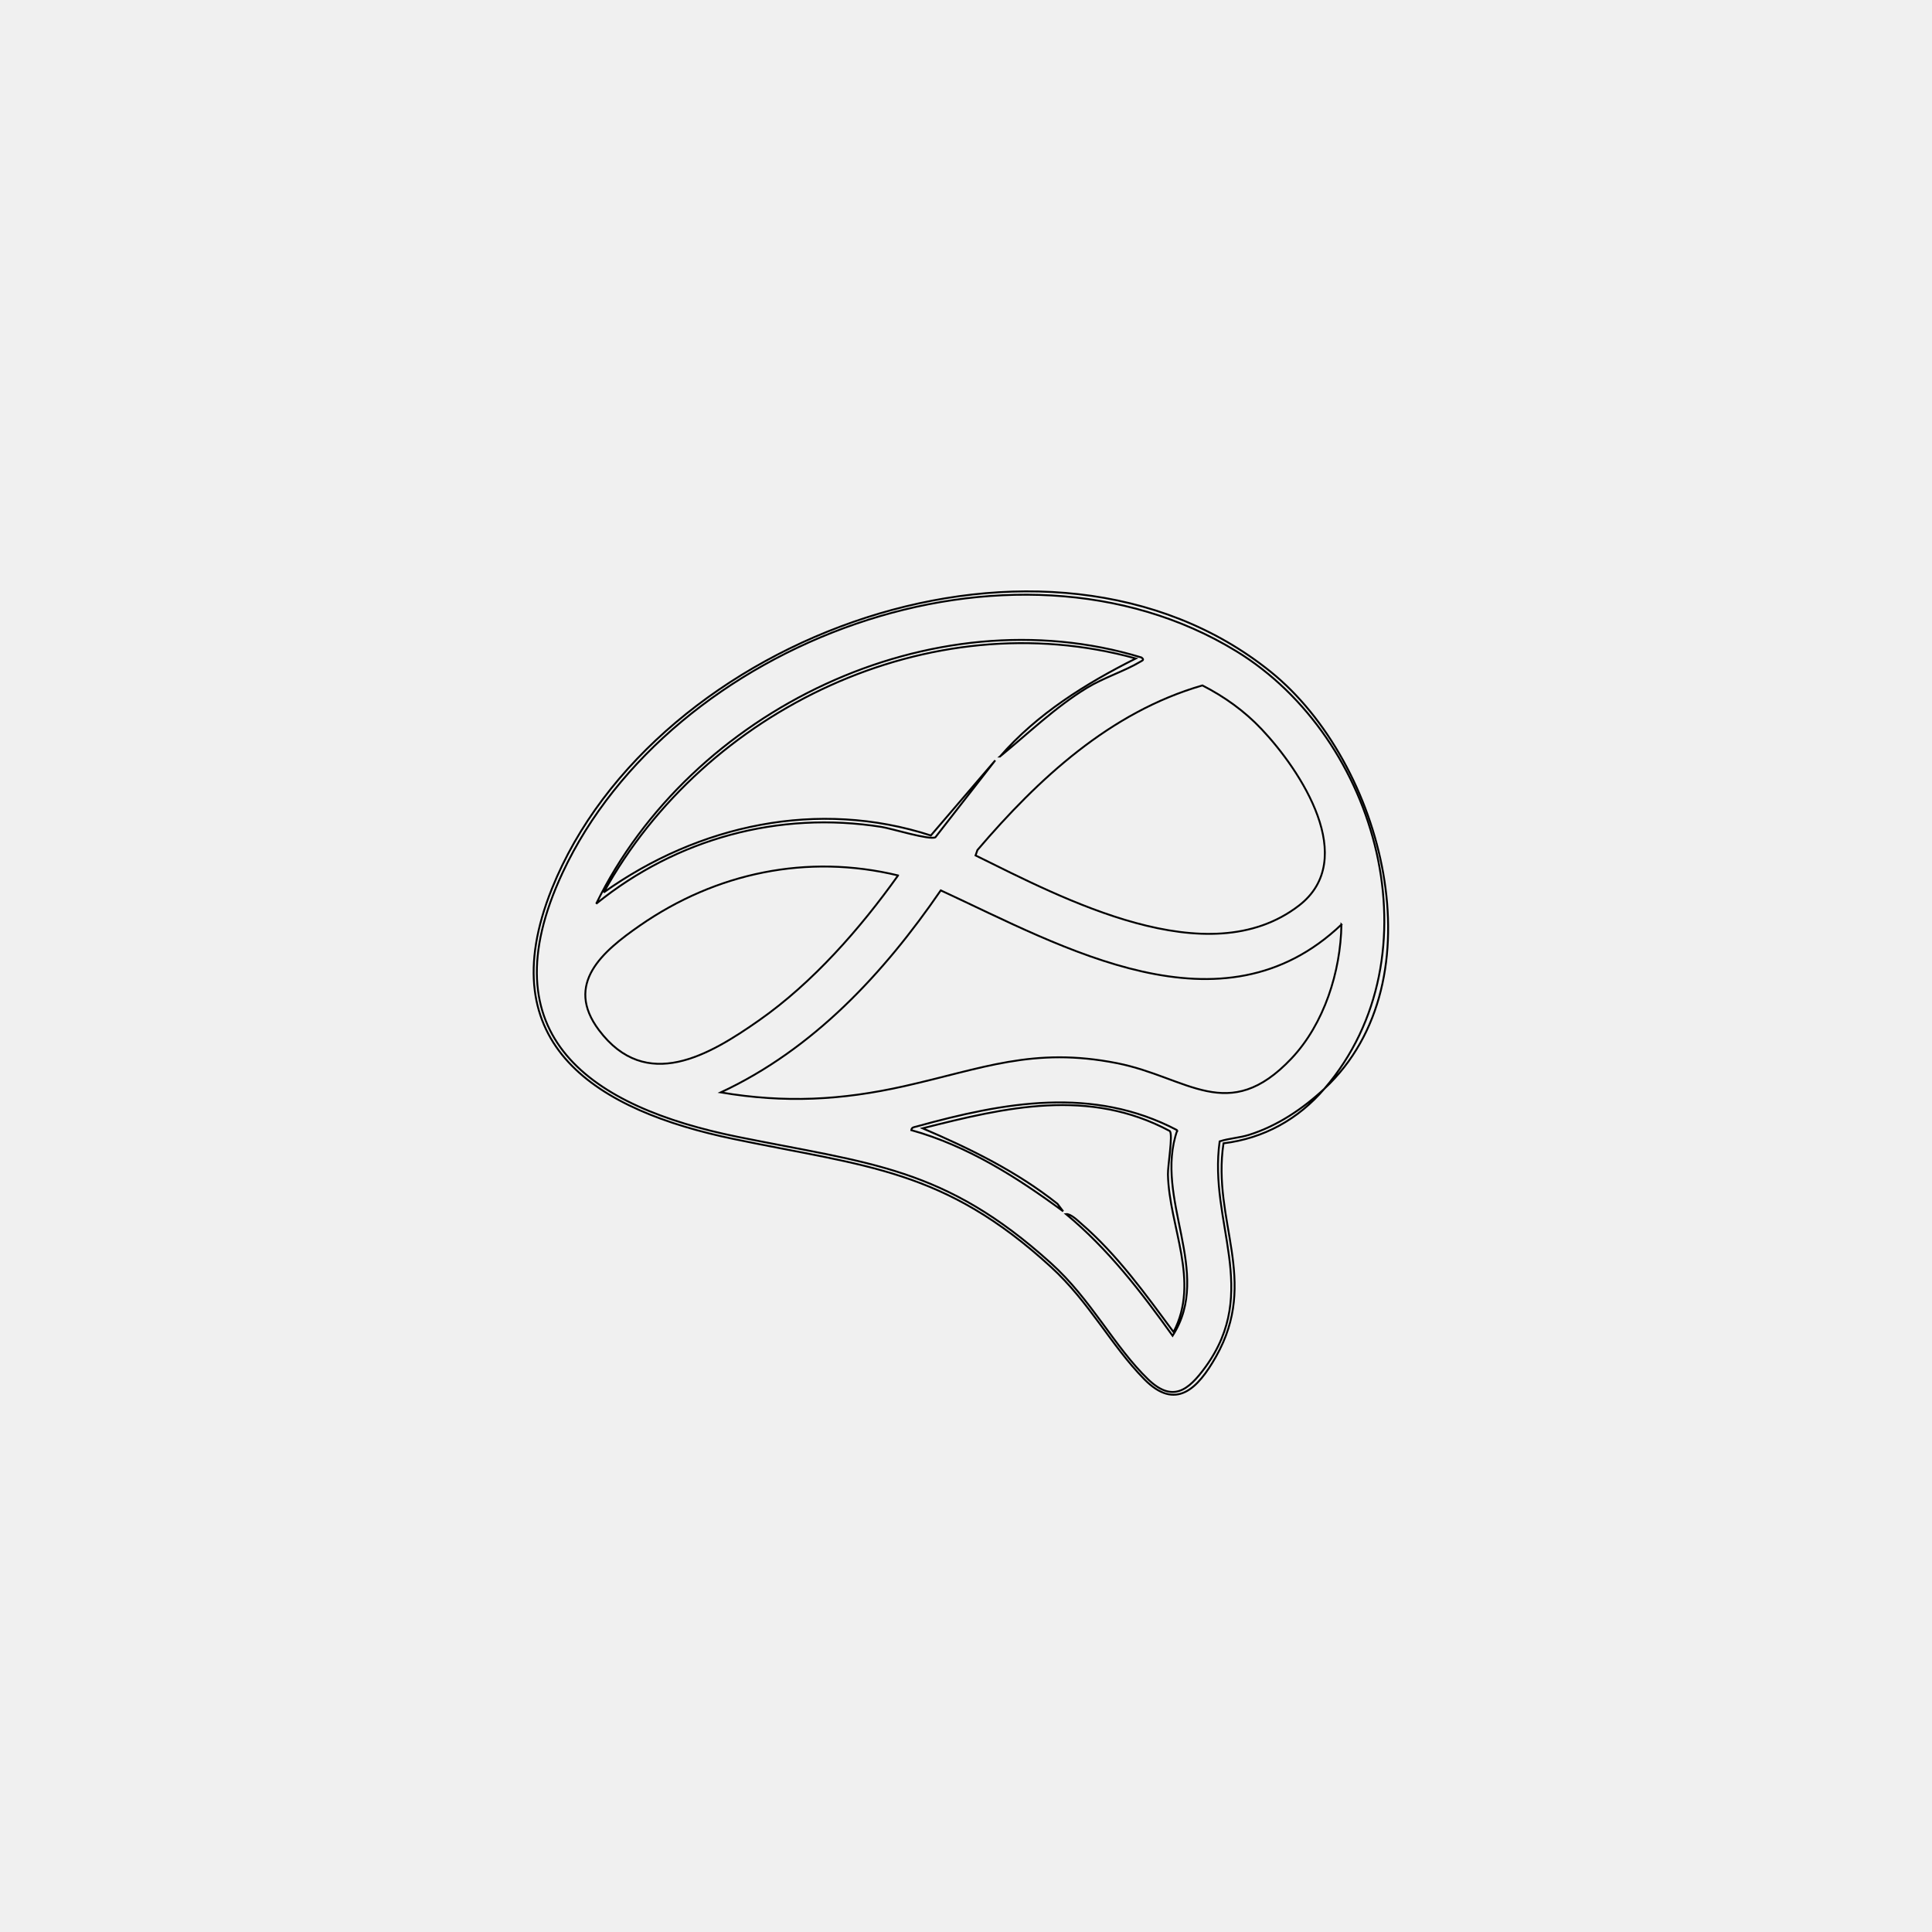
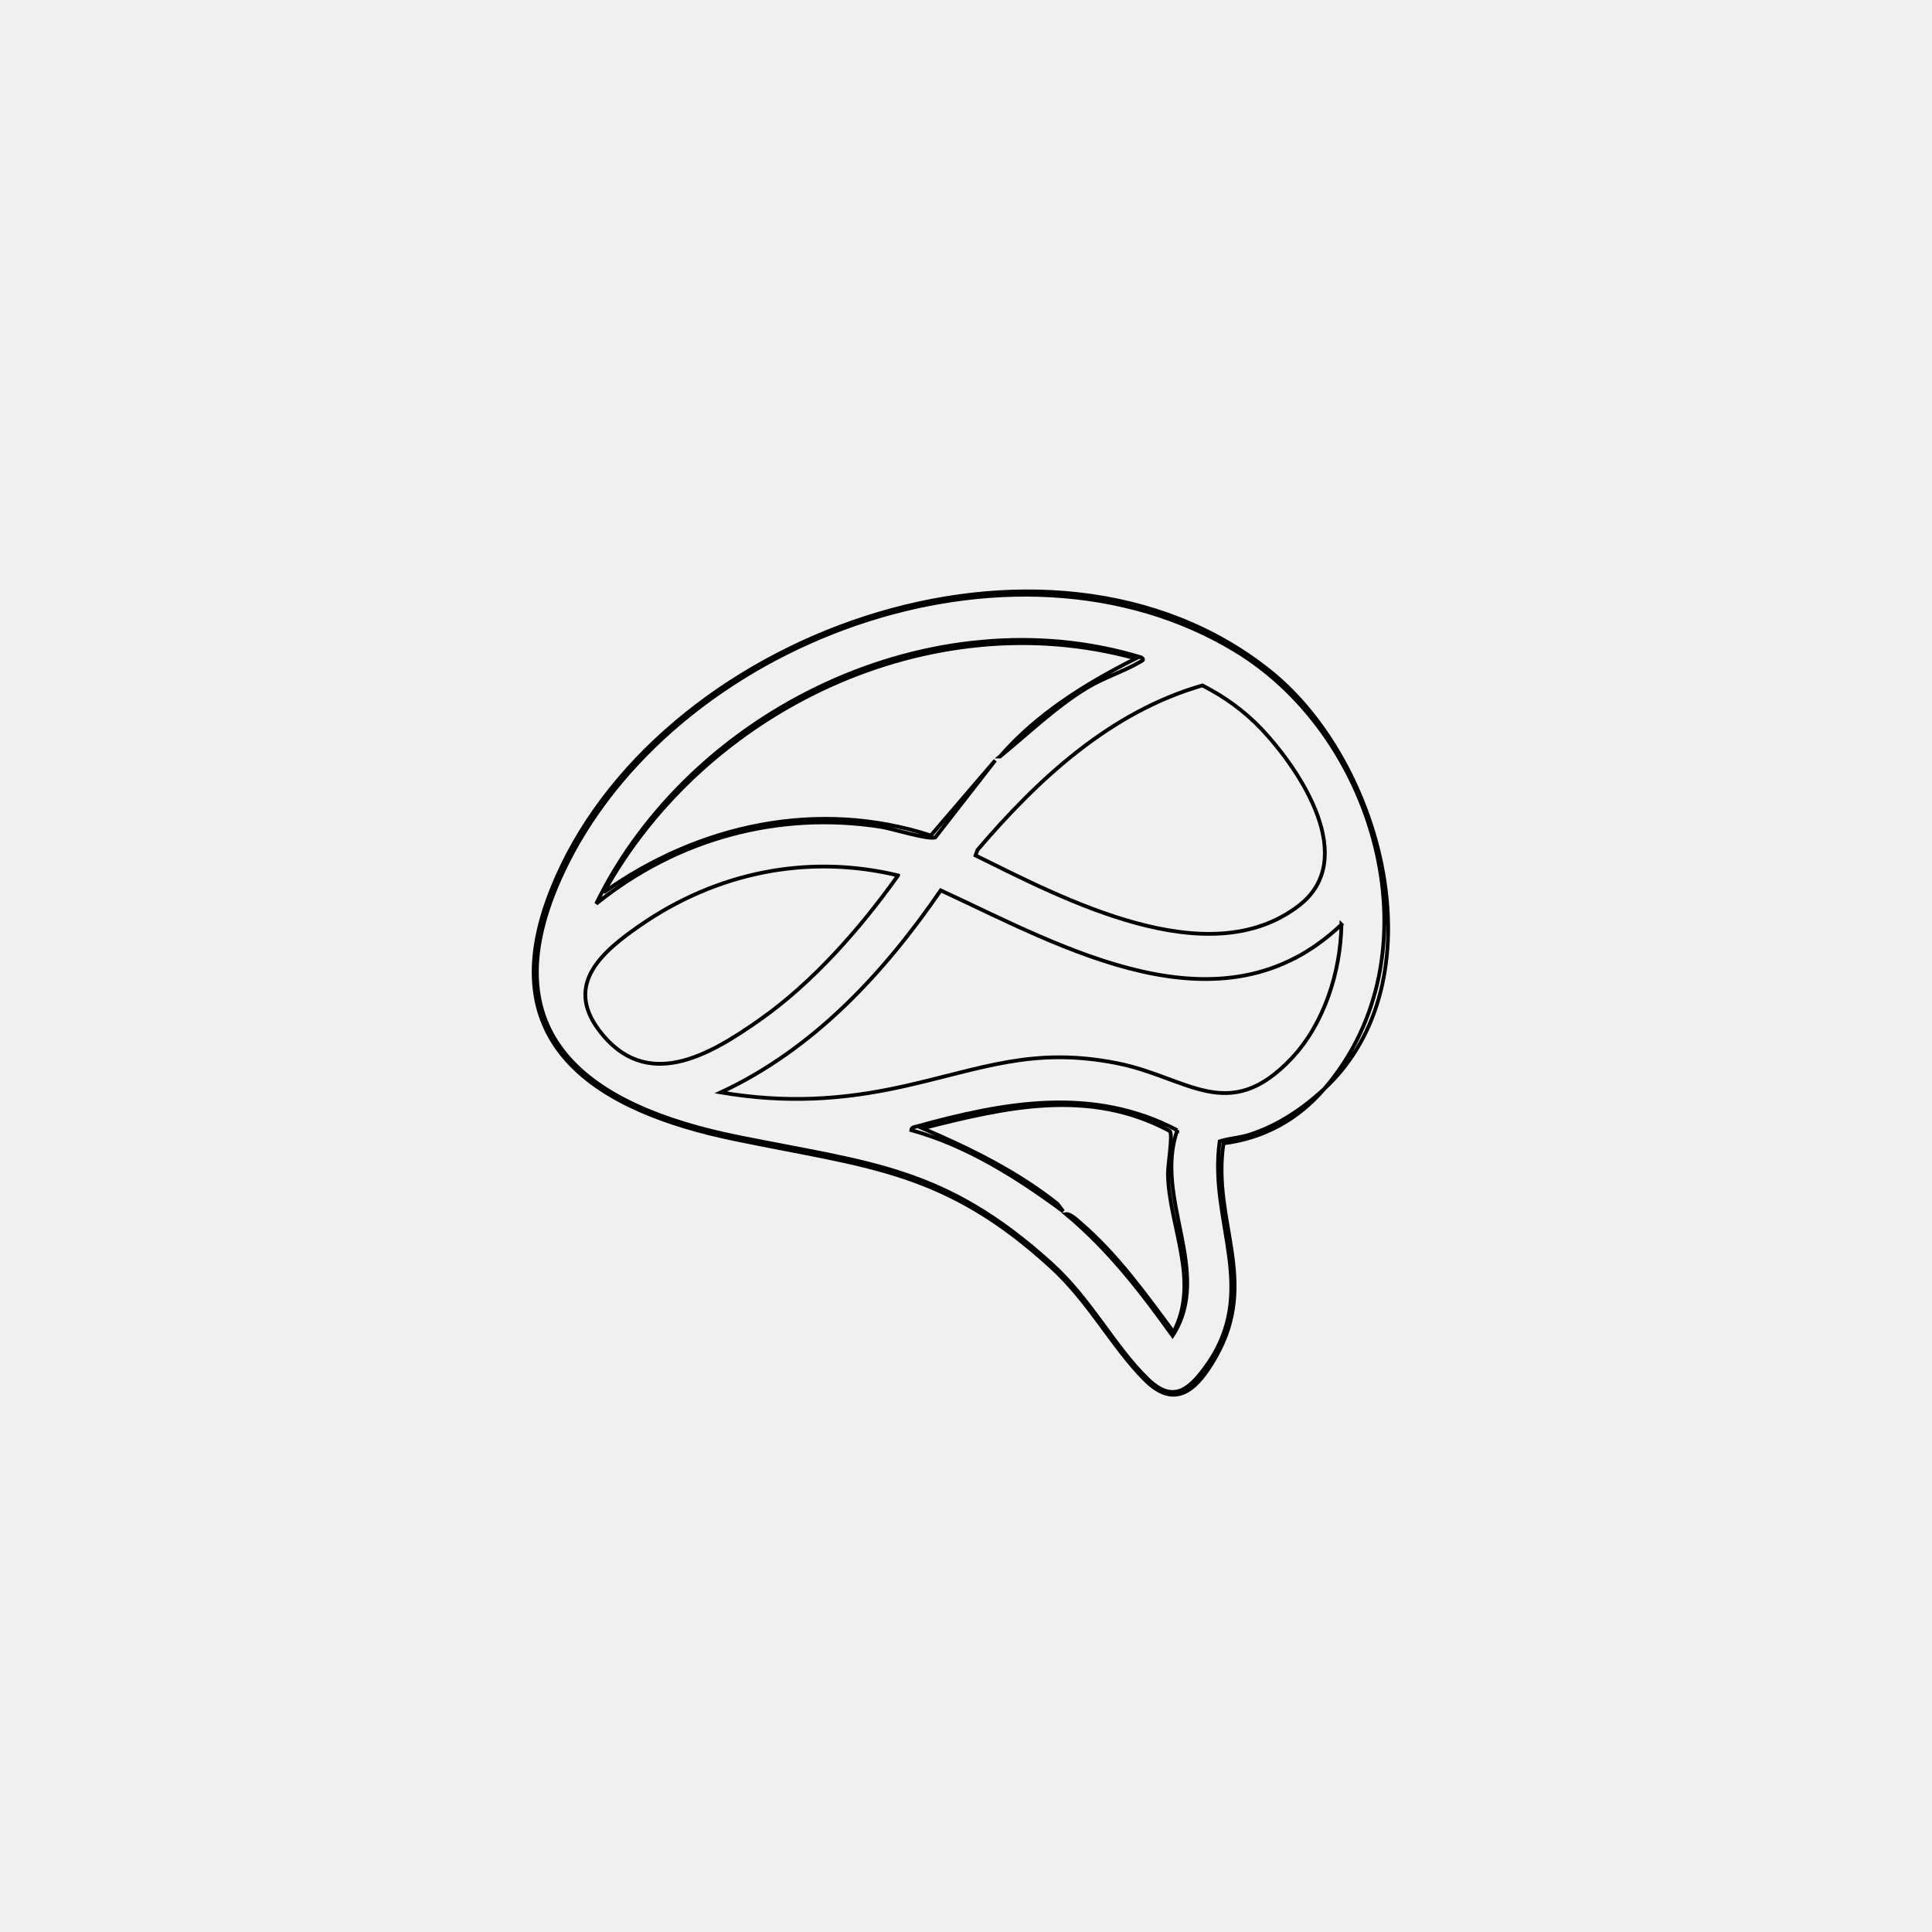
- <svg xmlns="http://www.w3.org/2000/svg" id="Layer_1" width="1024" height="1024" baseProfile="tiny" version="1.2" viewBox="0 0 1024 1024">
-   <path fill="none" stroke="black" d="M702,577c60.51-70.59,28.64-185.75-46.68-231.82-118.89-72.73-299.94-5.16-357.18,117.47-40.55,86.86,15.26,124.16,92.83,139.89,70.58,14.31,109.46,15.91,166.04,66.96,21.44,19.34,33.52,44.2,51.47,61.53,12.95,12.5,21.35,6.06,30.49-6.55,29.23-40.32,1.46-76.43,7.47-119.53,5.07-1.64,10.45-1.85,15.55-3.45,15-4.7,28.6-13.84,40.01-24.49-13.91,16.23-32.1,26.34-53.52,28.98-6.22,41.19,19.02,72.44-3.97,113.03-9.7,17.13-21.35,28.93-38.02,11.99-17.6-17.88-28.97-40.75-49.48-59.52-56.69-51.87-97.36-53.07-168.19-67.81-71.59-14.89-129.69-49.45-96.3-132.66,54.02-134.64,262.85-210.11,380.95-114.98,59.76,48.15,89.95,163.61,28.54,220.96Z" />
-   <path fill="none" stroke="black" d="M710.99,490c-.42,24.98-9.16,52.68-26.48,71.01-33.52,35.47-55.04,9.89-92.5,2.49-44.51-8.79-71.33,2.91-112.8,12.21-33.33,7.47-63.31,9.01-97.2,3.29,49.13-22.89,86.41-63.12,116.61-107.08,64.96,30.06,148.93,78.55,212.38,18.09Z" />
-   <path fill="none" stroke="black" d="M530,400.99c19.64-22.61,45.47-38.66,71.99-51.98-109.12-30.29-228.37,26.91-281.99,123.98,50.34-35.83,113.49-49.6,173.37-30.17l34.13-39.81-31.72,40.77c-3.18,1.6-23.28-4.66-28.57-5.5-54.51-8.62-108.58,6.23-151.21,40.72,50.02-102.48,177.68-164.43,289.01-130.52,1.67,1.31.57,1.53-.73,2.31-8.21,4.92-19.27,8.36-28.2,13.8-16.78,10.23-30.95,24.07-46.09,36.4Z" />
-   <path fill="none" stroke="black" d="M668.6,386.39c21,22.25,51.72,69.04,19.87,93.58-48.3,37.22-125.11-3.77-171.41-26.57l.99-2.85c32.23-37.75,70.36-73.15,119.25-87.26,11.66,5.96,22.32,13.59,31.29,23.1Z" />
-   <path fill="none" stroke="black" d="M623.99,599.04c-12.71,36.14,19.16,75.38-2.49,108.94-16.77-23.39-34.2-46.01-56.49-64.49,2.42-.28,6.22,3.46,8,5,19.17,16.55,34.02,37.29,48.98,57.51,14.22-27.09-2.34-55.8-2.96-83.51-.11-4.75,2.75-21.02,1-23.01-42.88-22.99-86.73-12.67-131.02-1.46,25.16,10.8,49.91,22.88,71.46,40.02l3.02,3.98c-24.51-18.07-50.8-34.77-80.49-43.02.2-1.56,1.45-1.56,2.61-1.88,46.44-12.87,93.53-21.64,138.38,1.93Z" />
-   <path fill="none" stroke="black" d="M476,464.01c-20.01,28.07-45.09,56.76-73.69,76.8-26.38,18.49-59.86,38.39-84.83,5.21-18.54-24.63,2.04-41.83,21.62-55.43,40.34-28.02,88.72-38.21,136.9-26.59Z" />
+ <svg xmlns="http://www.w3.org/2000/svg" id="Layer_1" width="1024" height="1024" viewBox="0 0 1024 1024">
+   <defs>
+     <mask id="brain-cutout" maskUnits="userSpaceOnUse">
+       <rect width="1024" height="1024" fill="black" />
+       <path fill="white" d="M702,577c60.51-70.59,28.64-185.75-46.68-231.82-118.89-72.73-299.94-5.16-357.18,117.47-40.55,86.86,15.26,124.16,92.83,139.89,70.58,14.31,109.46,15.91,166.04,66.96,21.44,19.34,33.52,44.2,51.47,61.53,12.95,12.5,21.35,6.06,30.49-6.55,29.23-40.32,1.46-76.43,7.47-119.53,5.07-1.64,10.45-1.85,15.55-3.45,15-4.7,28.6-13.84,40.01-24.49-13.91,16.23-32.1,26.34-53.52,28.98-6.22,41.19,19.02,72.44-3.97,113.03-9.7,17.13-21.35,28.93-38.02,11.99-17.6-17.88-28.97-40.75-49.48-59.52-56.69-51.87-97.36-53.07-168.19-67.81-71.59-14.89-129.69-49.45-96.3-132.66,54.02-134.64,262.85-210.11,380.95-114.98,59.76,48.15,89.95,163.61,28.54,220.96Z" />
+       <path fill="black" d="M710.99,490c-.42,24.98-9.16,52.68-26.48,71.01-33.52,35.47-55.04,9.89-92.5,2.49-44.51-8.79-71.33,2.91-112.8,12.21-33.33,7.47-63.31,9.01-97.2,3.29,49.13-22.89,86.41-63.12,116.61-107.08,64.96,30.06,148.93,78.55,212.38,18.09Z" />
+       <path fill="black" d="M530,400.99c19.64-22.61,45.47-38.66,71.99-51.98-109.12-30.29-228.37,26.91-281.99,123.98,50.34-35.83,113.49-49.6,173.37-30.17l34.13-39.81-31.72,40.77c-3.18,1.6-23.28-4.66-28.57-5.5-54.51-8.62-108.58,6.23-151.21,40.72,50.02-102.48,177.68-164.43,289.01-130.52,1.67,1.31.57,1.53-.73,2.31-8.21,4.92-19.27,8.36-28.2,13.8-16.78,10.23-30.95,24.07-46.09,36.4Z" />
+       <path fill="black" d="M668.6,386.39c21,22.25,51.72,69.04,19.87,93.58-48.3,37.22-125.11-3.77-171.41-26.57l.99-2.85c32.23-37.75,70.36-73.15,119.25-87.26,11.66,5.96,22.32,13.59,31.29,23.1Z" />
+       <path fill="black" d="M623.99,599.04c-12.71,36.14,19.16,75.38-2.49,108.94-16.77-23.39-34.2-46.01-56.49-64.49,2.42-.28,6.22,3.46,8,5,19.17,16.55,34.02,37.29,48.98,57.51,14.22-27.09-2.34-55.8-2.96-83.51-.11-4.75,2.75-21.02,1-23.01-42.88-22.99-86.73-12.67-131.02-1.46,25.16,10.8,49.91,22.88,71.46,40.02l3.02,3.98c-24.51-18.07-50.8-34.77-80.49-43.02.2-1.56,1.45-1.56,2.61-1.88,46.44-12.87,93.53-21.64,138.38,1.93Z" />
+       <path fill="black" d="M476,464.01c-20.01,28.07-45.09,56.76-73.69,76.8-26.38,18.49-59.86,38.39-84.83,5.21-18.54-24.63,2.04-41.83,21.62-55.43,40.34-28.02,88.72-38.21,136.9-26.59Z" />
+     </mask>
+   </defs>
+   <g mask="url(#brain-cutout)">
+     <rect width="1024" height="1024" fill="white" />
+   </g>
+   <g fill="none" stroke="black" stroke-width="2">
+     <path d="M702,577c60.51-70.59,28.64-185.75-46.68-231.82-118.89-72.73-299.94-5.16-357.18,117.47-40.55,86.86,15.26,124.16,92.83,139.89,70.58,14.31,109.46,15.91,166.04,66.96,21.44,19.34,33.52,44.2,51.47,61.53,12.95,12.5,21.35,6.06,30.49-6.55,29.23-40.32,1.46-76.43,7.47-119.53,5.07-1.64,10.45-1.85,15.55-3.45,15-4.7,28.6-13.84,40.01-24.49-13.91,16.23-32.1,26.34-53.52,28.98-6.22,41.19,19.02,72.44-3.97,113.03-9.7,17.13-21.35,28.93-38.02,11.99-17.6-17.88-28.97-40.75-49.48-59.52-56.69-51.87-97.36-53.07-168.19-67.81-71.59-14.89-129.69-49.45-96.3-132.66,54.02-134.64,262.85-210.11,380.95-114.98,59.76,48.15,89.95,163.61,28.54,220.96Z" />
+     <path d="M710.99,490c-.42,24.98-9.16,52.68-26.48,71.01-33.52,35.47-55.04,9.89-92.5,2.49-44.51-8.79-71.33,2.91-112.8,12.21-33.33,7.47-63.31,9.01-97.2,3.29,49.13-22.89,86.41-63.12,116.61-107.08,64.96,30.06,148.93,78.55,212.38,18.09Z" />
+     <path d="M530,400.99c19.64-22.61,45.47-38.66,71.99-51.98-109.12-30.29-228.37,26.91-281.99,123.98,50.34-35.83,113.49-49.6,173.37-30.17l34.13-39.81-31.72,40.77c-3.18,1.6-23.28-4.66-28.57-5.5-54.51-8.62-108.58,6.23-151.21,40.72,50.02-102.48,177.68-164.43,289.01-130.52,1.67,1.31.57,1.53-.73,2.31-8.21,4.92-19.27,8.36-28.2,13.8-16.78,10.23-30.95,24.07-46.09,36.4Z" />
+     <path d="M668.6,386.39c21,22.25,51.72,69.04,19.87,93.58-48.3,37.22-125.11-3.77-171.41-26.57l.99-2.85c32.23-37.75,70.36-73.15,119.25-87.26,11.66,5.96,22.32,13.59,31.29,23.1Z" />
+     <path d="M623.99,599.04c-12.71,36.14,19.16,75.38-2.49,108.94-16.77-23.39-34.2-46.01-56.49-64.49,2.42-.28,6.22,3.46,8,5,19.17,16.55,34.02,37.29,48.98,57.51,14.22-27.09-2.34-55.8-2.96-83.51-.11-4.75,2.75-21.02,1-23.01-42.88-22.99-86.73-12.67-131.02-1.46,25.16,10.8,49.91,22.88,71.46,40.02l3.02,3.98c-24.51-18.07-50.8-34.77-80.49-43.02.2-1.56,1.45-1.56,2.61-1.88,46.44-12.87,93.53-21.64,138.38,1.93Z" />
+     <path d="M476,464.01c-20.01,28.07-45.09,56.76-73.69,76.8-26.38,18.49-59.86,38.39-84.83,5.21-18.54-24.63,2.04-41.83,21.62-55.43,40.34-28.02,88.72-38.21,136.9-26.59Z" />
+   </g>
</svg>
